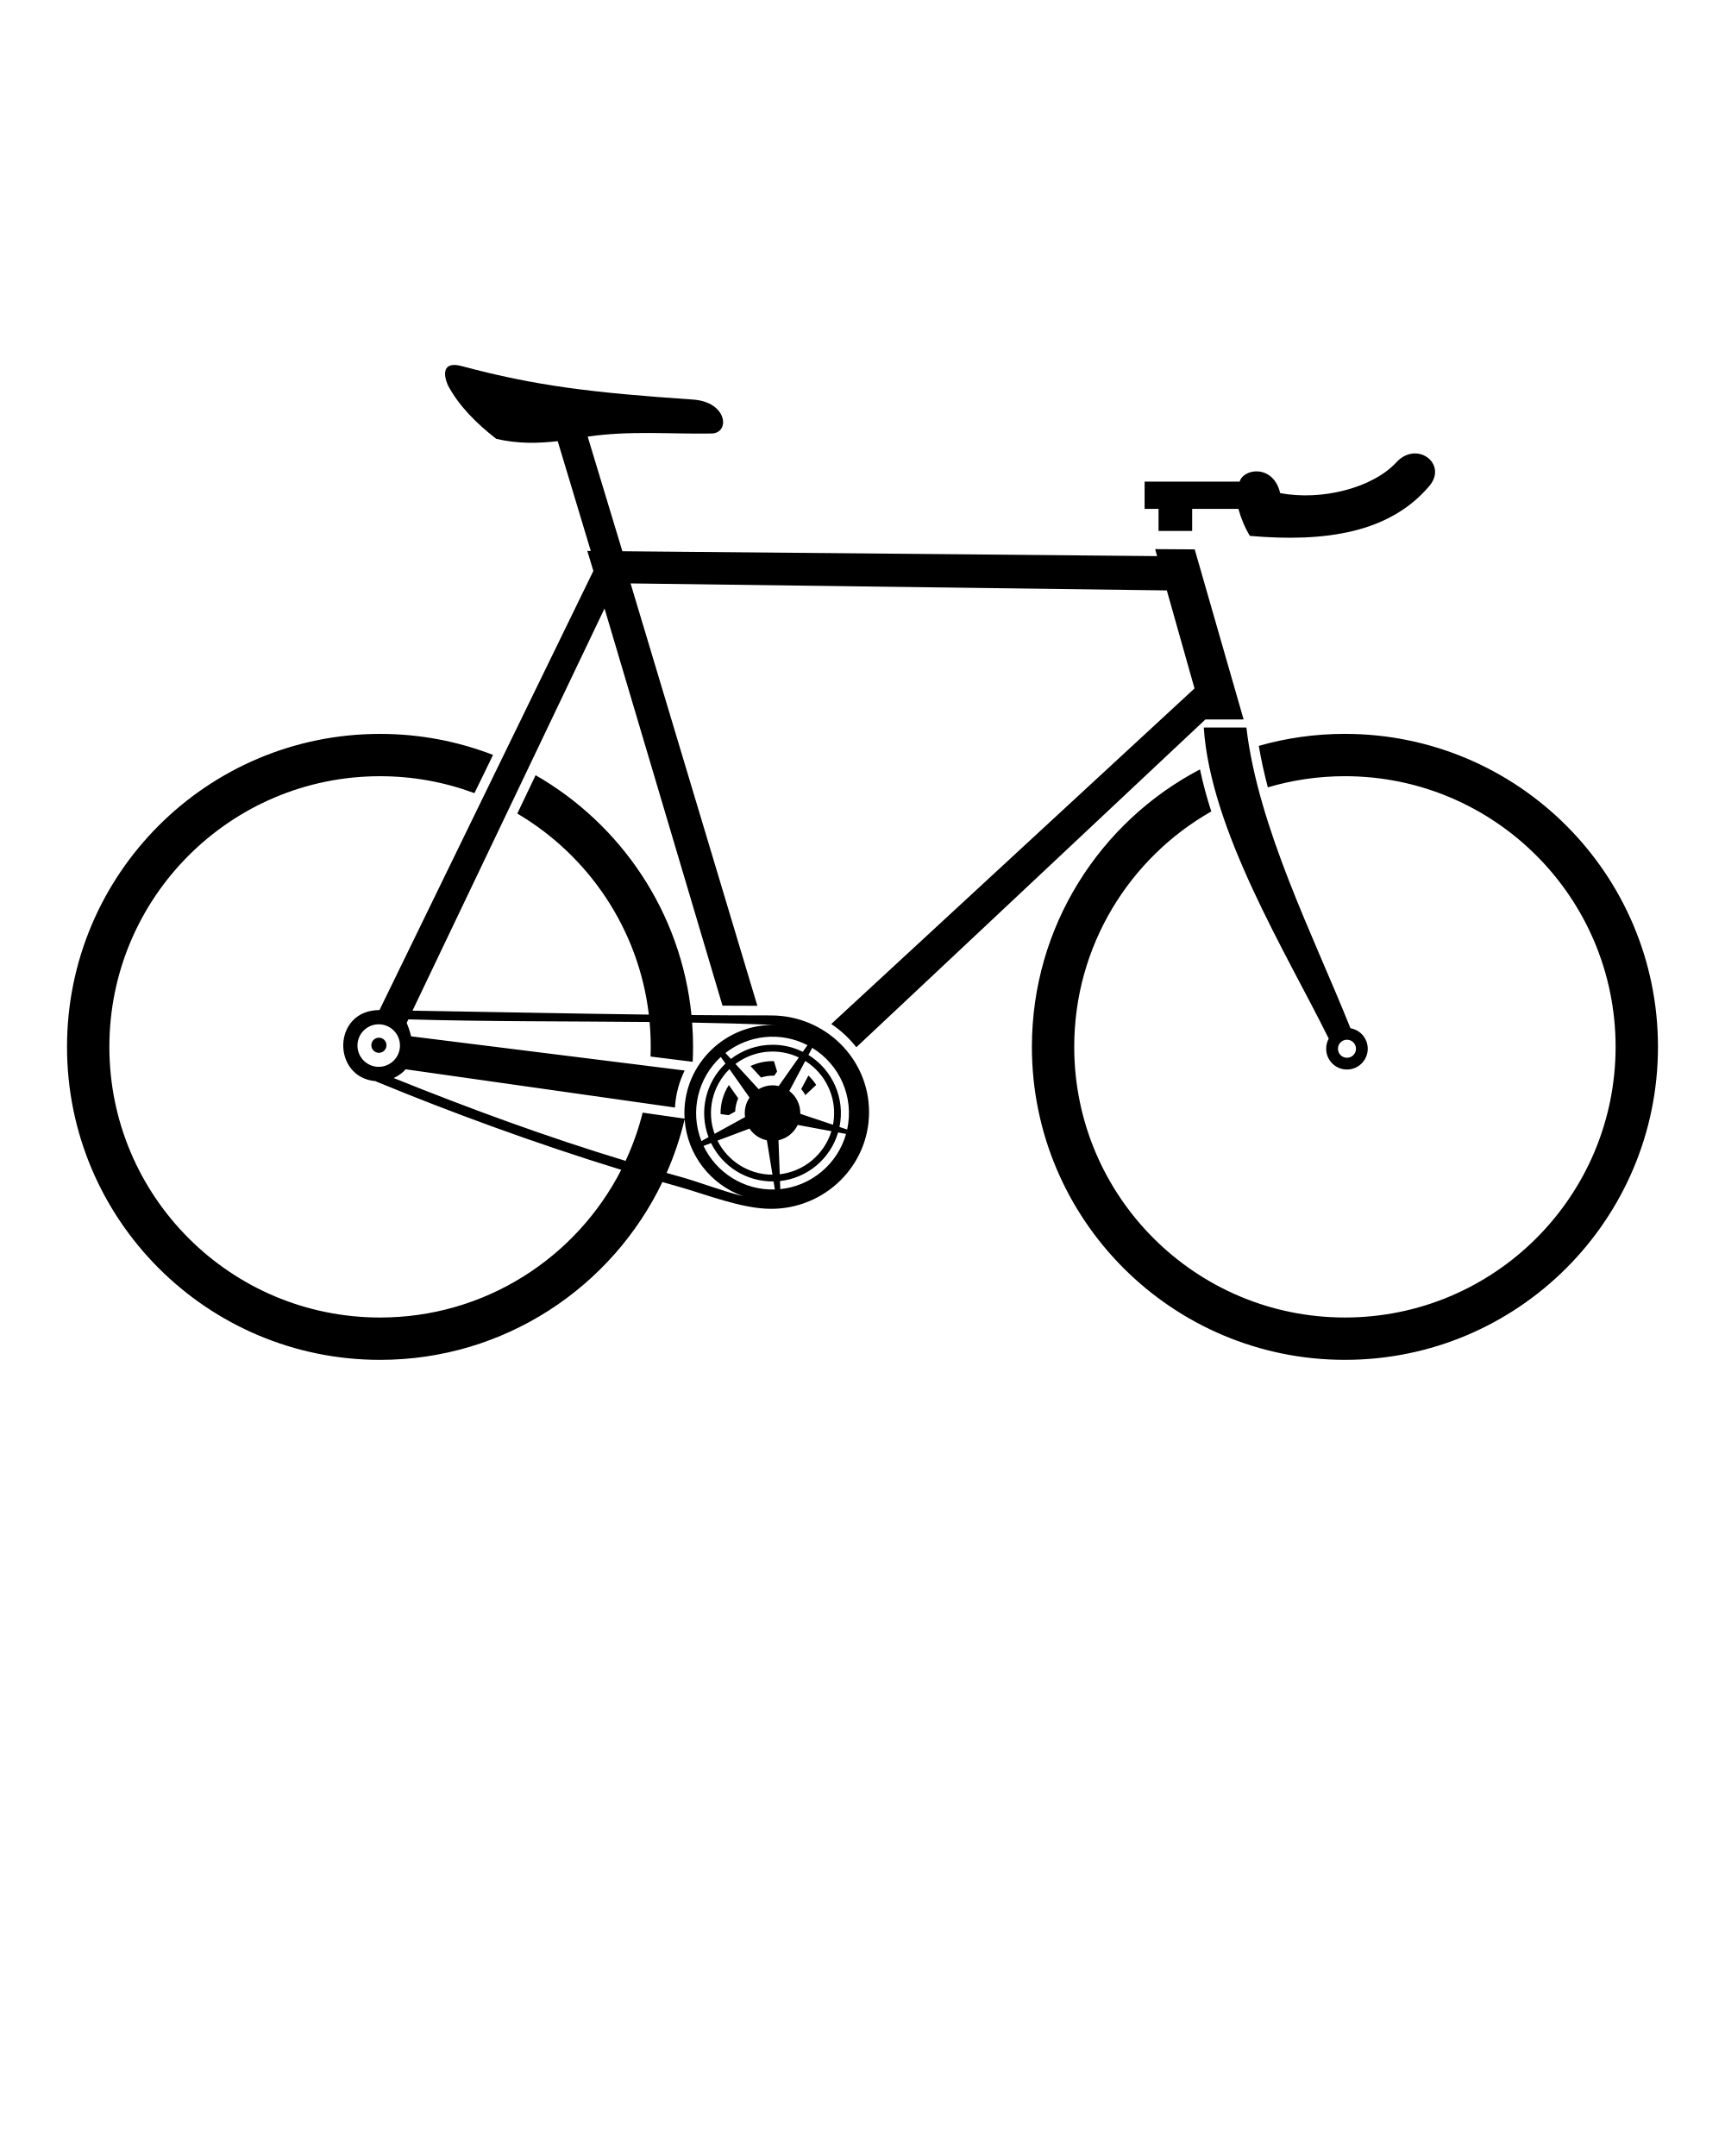
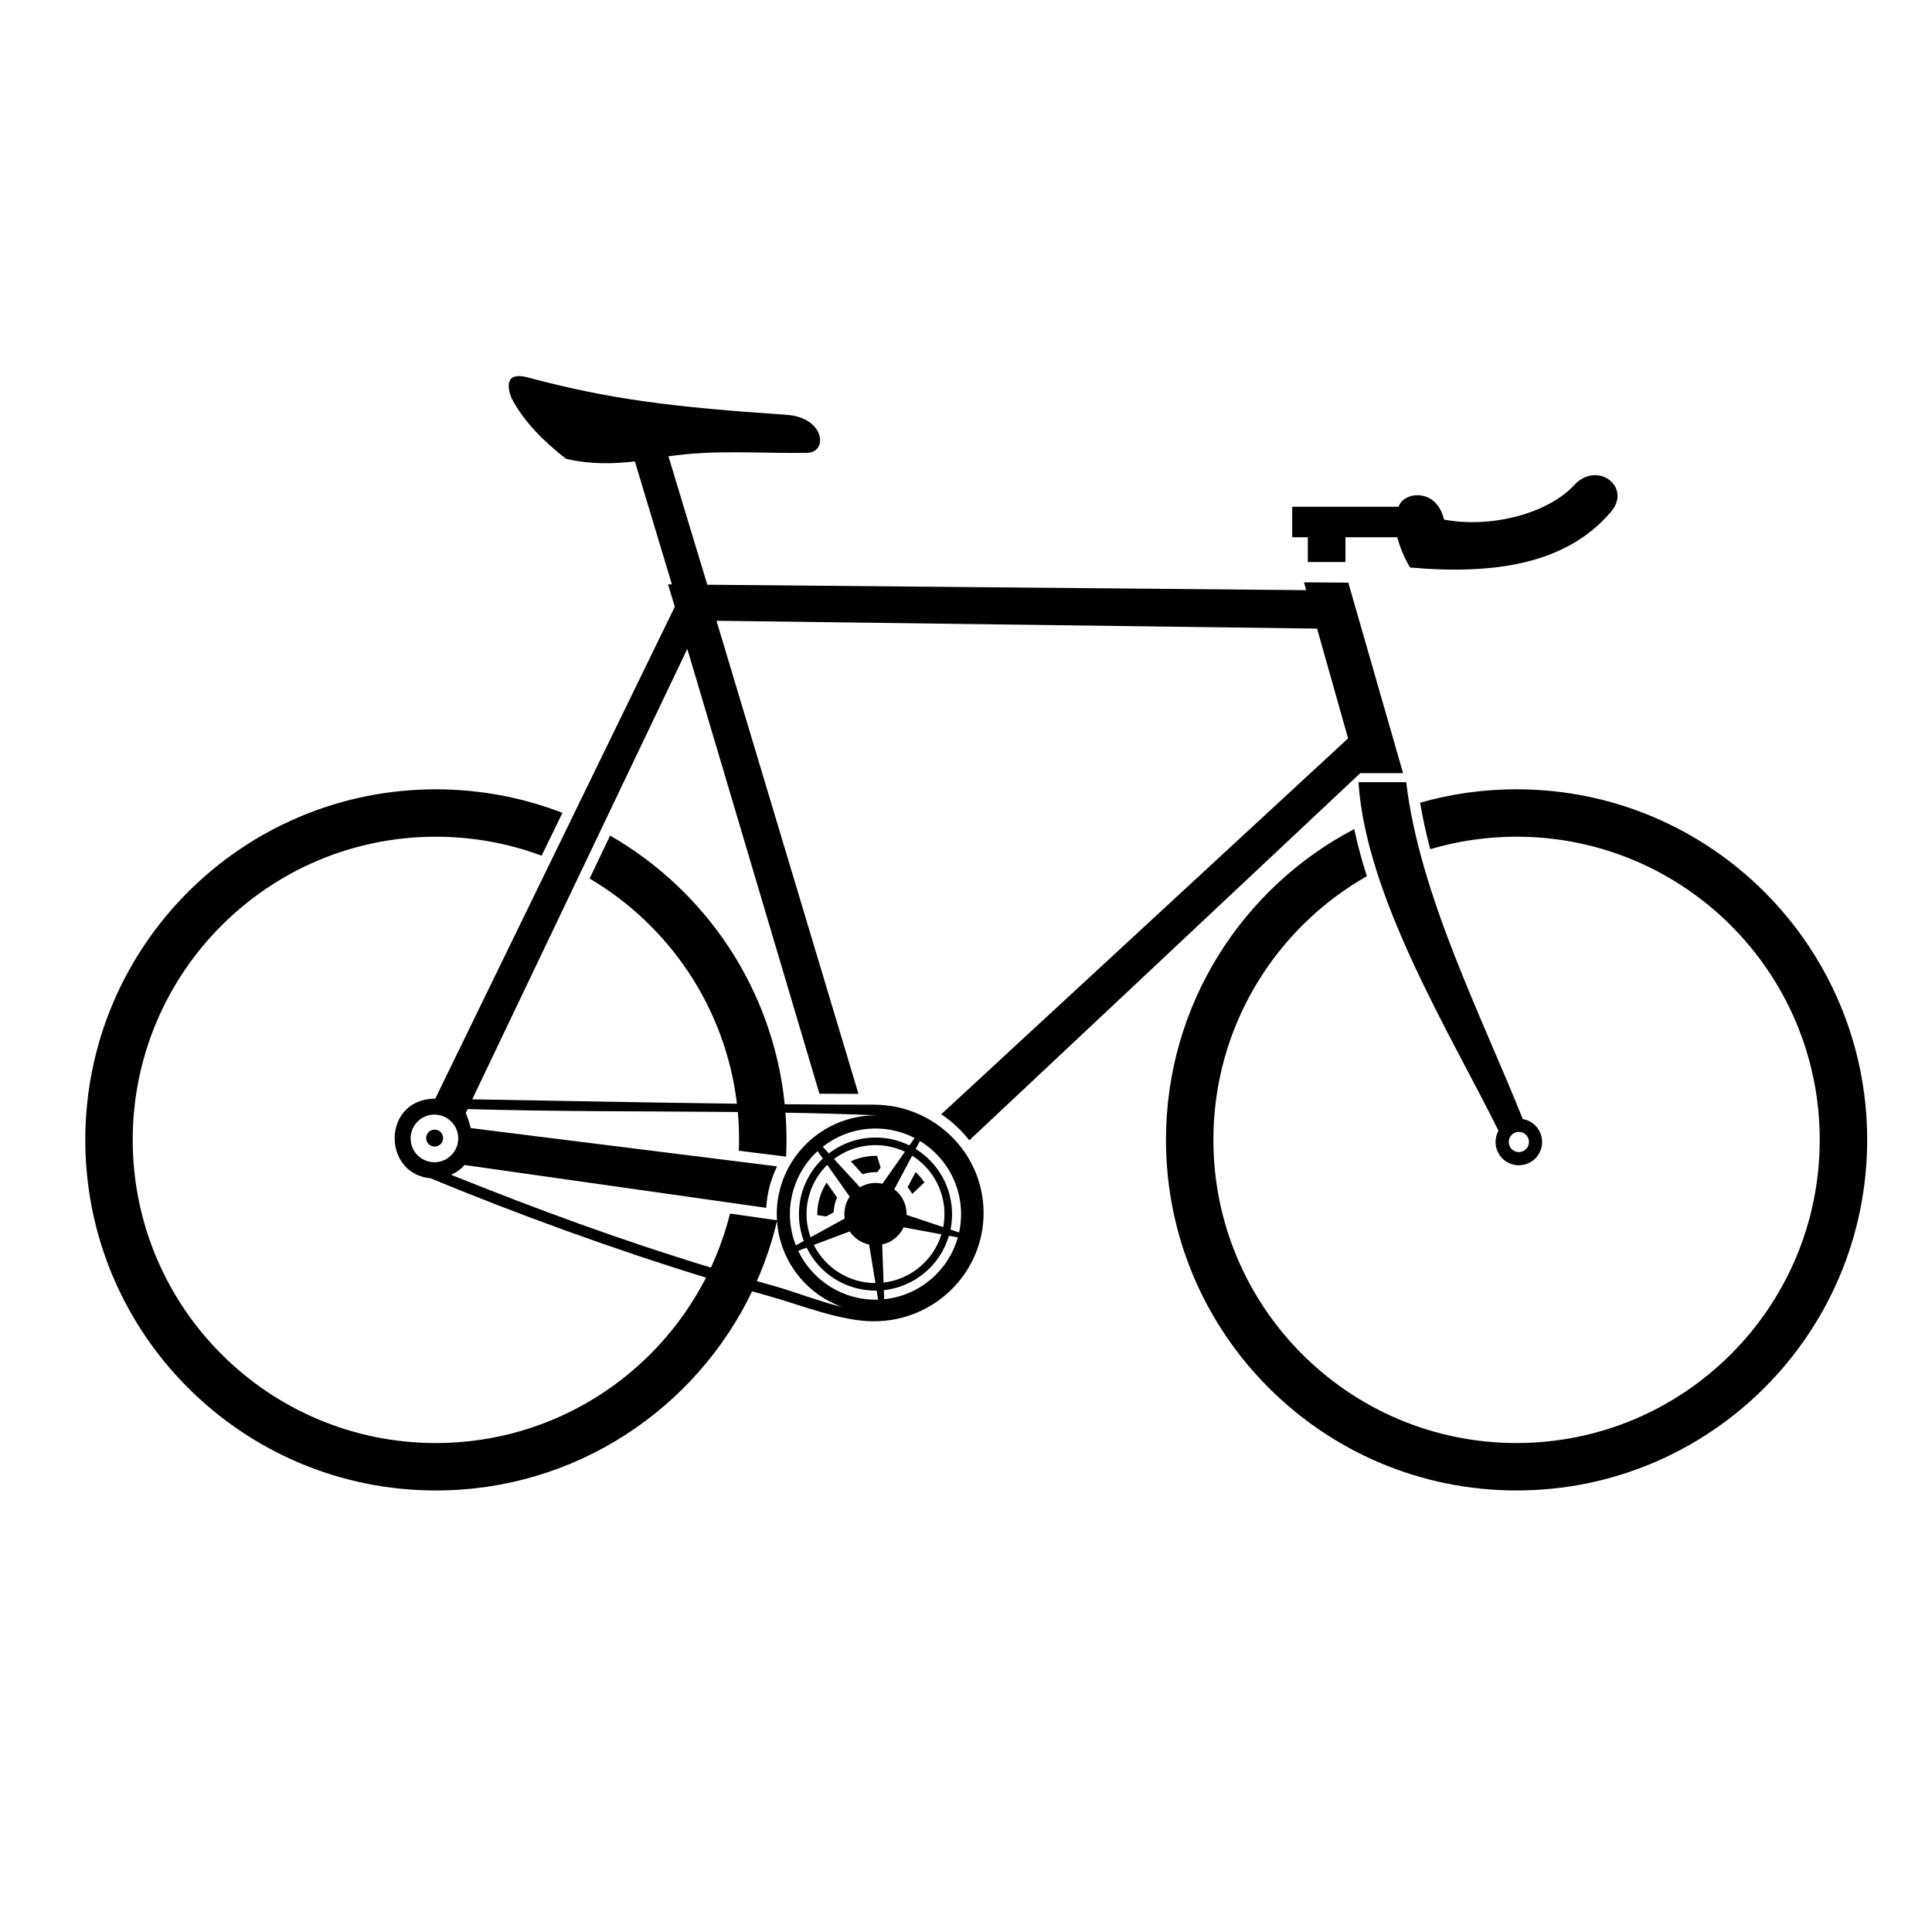
- <svg xmlns="http://www.w3.org/2000/svg" xml:space="preserve" style="shape-rendering:geometricPrecision;text-rendering:geometricPrecision;image-rendering:optimizeQuality;" viewBox="0 0 100 125" x="0px" y="0px" fill-rule="evenodd" clip-rule="evenodd" version="1.1" id="svg161">
+ <svg xmlns="http://www.w3.org/2000/svg" xml:space="preserve" style="clip-rule:evenodd;fill-rule:evenodd;image-rendering:optimizeQuality;shape-rendering:geometricPrecision;text-rendering:geometricPrecision" viewBox="0 0 100 100" x="0px" y="0px" version="1.1" id="svg161" width="100" height="100">
  <defs id="defs151">
    <style type="text/css" id="style149">
   
    .fil0 {fill:black}
   
  </style>
  </defs>
-   <g id="g155">
-     <path class="fil0" d="M44.7 58.873c3.136,0 5.68,2.51 5.68,5.606 0,3.096 -2.544,5.606 -5.68,5.606 -1.713,0 -3.797,-0.85 -5.45,-1.311 -0.282,-0.079 -0.566,-0.159 -0.85,-0.241 -2.924,6.097 -9.155,10.309 -16.368,10.309 -10.021,0 -18.147,-8.126 -18.147,-18.147 0,-10.019 8.126,-18.145 18.147,-18.145 2.31,0 4.519,0.432 6.55,1.219l-1.078 2.216c-1.704,-0.634 -3.547,-0.982 -5.472,-0.982 -8.666,0 -15.692,7.028 -15.692,15.692 0,8.666 7.026,15.692 15.692,15.692 6.098,0 11.385,-3.481 13.982,-8.563 -4.903,-1.507 -9.898,-3.338 -14.223,-5.127l0.001 -0.011c-2.564,-0.201 -2.554,-4.116 0.208,-4.126l12.398 -25.46 -0.351 -1.159 0.201 0.002 -1.917 -6.365c-1.145,0.131 -2.314,0.157 -3.563,-0.135 -1.167,-0.909 -2.17,-1.912 -2.811,-3.12 -0.252,-0.598 -0.33,-1.402 0.815,-1.096 4.316,1.155 7.578,1.541 13.407,1.939 1.997,0.137 2.161,1.949 1.069,1.968 -2.399,0.04 -4.742,-0.178 -7.179,0.181l2.011 6.645 31 0.282 -0.115 -0.405 2.293 0.015 2.836 9.862 -2.217 0 -20.235 19.003c-0.409,-0.523 -0.899,-0.978 -1.453,-1.348l21.058 -19.456 -1.605 -5.682 -31.087 -0.406 7.35 24.489c-0.673,-0.001 -1.346,-0.005 -2.021,-0.008l-6.839 -23.026 -11.132 23.316c4.565,0.073 9.134,0.17 13.701,0.228 -0.591,-4.97 -3.506,-9.227 -7.626,-11.656l1.062 -2.223c4.95,2.841 8.434,7.949 9.036,13.905 1.539,0.014 3.077,0.022 4.615,0.022zm24.411 -29.371l0 1.283 -1.949 0 0 -1.283 -0.808 0 0 -1.578 5.509 0c0.235,-0.784 1.958,-1.006 2.349,0.663 2.413,0.463 5.375,-0.305 6.734,-1.78 1.192,-1.294 2.995,0.091 1.916,1.367 -2.294,2.715 -6.019,3.279 -10.408,2.895 -0.311,-0.521 -0.53,-1.072 -0.661,-1.566l-2.681 0zm8.856 13.047c10.021,0 18.147,8.126 18.147,18.145 0,10.021 -8.126,18.147 -18.147,18.147 -10.021,0 -18.147,-8.126 -18.147,-18.147 0,-6.989 3.954,-13.055 9.745,-16.087 0.171,0.816 0.394,1.632 0.654,2.439 -4.745,2.699 -7.945,7.8 -7.945,13.648 0,8.666 7.028,15.692 15.692,15.692 8.665,0 15.692,-7.026 15.692,-15.692 0,-8.665 -7.028,-15.692 -15.692,-15.692 -1.553,0 -3.052,0.227 -4.469,0.647 -0.209,-0.798 -0.387,-1.6 -0.524,-2.405 1.586,-0.454 3.262,-0.696 4.994,-0.696zm0.322 17.067c0.568,0.097 1,0.591 1,1.188 0,0.666 -0.539,1.205 -1.205,1.205 -0.666,0 -1.205,-0.539 -1.205,-1.205 0,-0.213 0.054,-0.412 0.15,-0.586 -2.439,-4.937 -6.852,-12.05 -7.246,-18.037l2.471 -0.001c0.692,5.836 3.902,12.102 6.034,17.436zm-0.204 0.665c0.289,0 0.523,0.234 0.523,0.523 0,0.289 -0.234,0.523 -0.523,0.523 -0.289,0 -0.523,-0.234 -0.523,-0.523 0,-0.289 0.234,-0.523 0.523,-0.523zm-31.398 3.211l0.628 -0.591c-0.115,-0.177 -0.248,-0.344 -0.402,-0.496 -0.015,-0.017 -0.032,-0.032 -0.048,-0.048l-0.418 0.785c0.092,0.109 0.171,0.226 0.24,0.35zm-1.638 -1.363l-0.181 -0.605c-0.468,-0.013 -0.933,0.083 -1.361,0.283l0.613 0.666c0.244,-0.081 0.502,-0.117 0.761,-0.105l0.168 -0.24zm-8.784 5.176c0.415,-0.891 0.748,-1.826 0.991,-2.797l2.43 0.347c-0.006,-0.106 -0.011,-0.213 -0.011,-0.32 0,-2.898 2.44,-5.222 5.326,-5.105 -1.606,-0.07 -3.234,-0.115 -4.877,-0.143 0.035,0.464 0.054,0.933 0.054,1.407 0,0.292 -0.008,0.58 -0.021,0.867l-2.444 -0.305c0.006,-0.187 0.011,-0.373 0.011,-0.562 0,-0.485 -0.022,-0.966 -0.066,-1.441 -4.633,-0.046 -9.351,-0.018 -13.984,-0.152l-0.097 0.202c0.073,0.177 0.18,0.456 0.254,0.781l15.859 1.982c-0.32,0.654 -0.519,1.38 -0.562,2.146l-15.614 -2.217c-0.165,0.195 -0.391,0.369 -0.692,0.508 4.567,1.835 8.852,3.405 13.445,4.802zm3.423 -2.413c-0.255,1.078 -0.607,2.119 -1.045,3.113 0.282,0.08 0.565,0.159 0.85,0.239 1.054,0.293 2.366,0.81 3.588,1.109 -1.877,-0.664 -3.25,-2.393 -3.393,-4.461zm2.545 -0.236l-0.461 -0.066c-0.011,-0.594 0.156,-1.18 0.481,-1.683l0.542 0.768c-0.106,0.243 -0.165,0.504 -0.176,0.769l-0.386 0.213zm-20.267 -4.493c0.242,0 0.439,0.196 0.439,0.438 0,0.243 -0.197,0.439 -0.439,0.439 -0.242,0 -0.439,-0.196 -0.439,-0.439 0,-0.242 0.197,-0.438 0.439,-0.438zm-0.012 -0.776c0.68,0 1.233,0.552 1.233,1.232 0,0.68 -0.553,1.233 -1.233,1.233 -0.68,0 -1.232,-0.553 -1.232,-1.233 0,-0.68 0.552,-1.232 1.232,-1.232zm22.831 1.186c0.63,0 1.225,0.146 1.753,0.409l0.272 -0.386c-1.543,-0.794 -3.402,-0.609 -4.756,0.455l0.317 0.344c0.669,-0.515 1.506,-0.821 2.415,-0.821zm2.082 0.591c1.397,0.866 2.139,2.517 1.799,4.174l0.445 0.149c0.412,-1.884 -0.436,-3.767 -2.026,-4.735l-0.219 0.412zm1.719 4.492c-0.446,1.52 -1.772,2.646 -3.369,2.819l0.018 0.468c1.827,-0.185 3.326,-1.481 3.813,-3.201l-0.462 -0.086zm-3.741 2.842c-1.578,0.015 -2.958,-0.862 -3.624,-2.225l-0.438 0.164c0.732,1.538 2.326,2.584 4.137,2.526l-0.076 -0.465zm-3.771 -2.568c-0.565,-1.502 -0.163,-3.178 0.983,-4.267l-0.272 -0.384c-1.335,1.23 -1.798,3.164 -1.123,4.878l0.412 -0.227zm6.234 -3.918c-0.188,-0.189 -0.398,-0.357 -0.626,-0.5l-0.924 1.74c0.403,0.307 0.645,0.782 0.637,1.324l1.895 0.635c0.228,-1.188 -0.158,-2.376 -0.982,-3.2zm-0.999 -0.704c-1.201,-0.568 -2.62,-0.417 -3.672,0.377l1.344 1.463c0.352,-0.208 0.756,-0.275 1.162,-0.183l1.166 -1.657zm-4.023 0.679c-0.986,0.973 -1.337,2.426 -0.862,3.75l1.767 -0.971c-0.058,-0.405 0.038,-0.804 0.259,-1.131l-1.163 -1.648zm-0.693 4.146c0.595,1.186 1.811,1.971 3.188,1.972l-0.326 -1.993c-0.417,-0.087 -0.775,-0.335 -1.005,-0.678l-1.857 0.698zm3.611 1.948c1.411,-0.165 2.583,-1.156 2.994,-2.497l-1.955 -0.363c-0.21,0.445 -0.619,0.78 -1.113,0.888l0.073 1.971z" id="path153" />
+   <g id="g155" transform="translate(0.529661,-1.694916)">
+     <path class="fil0" d="m 44.7,58.873 c 3.136,0 5.68,2.51 5.68,5.606 0,3.096 -2.544,5.606 -5.68,5.606 -1.713,0 -3.797,-0.85 -5.45,-1.311 -0.282,-0.079 -0.566,-0.159 -0.85,-0.241 -2.924,6.097 -9.155,10.309 -16.368,10.309 -10.021,0 -18.147,-8.126 -18.147,-18.147 0,-10.019 8.126,-18.145 18.147,-18.145 2.31,0 4.519,0.432 6.55,1.219 l -1.078,2.216 c -1.704,-0.634 -3.547,-0.982 -5.472,-0.982 -8.666,0 -15.692,7.028 -15.692,15.692 0,8.666 7.026,15.692 15.692,15.692 6.098,0 11.385,-3.481 13.982,-8.563 -4.903,-1.507 -9.898,-3.338 -14.223,-5.127 l 0.001,-0.011 c -2.564,-0.201 -2.554,-4.116 0.208,-4.126 l 12.398,-25.46 -0.351,-1.159 0.201,0.002 -1.917,-6.365 c -1.145,0.131 -2.314,0.157 -3.563,-0.135 -1.167,-0.909 -2.17,-1.912 -2.811,-3.12 -0.252,-0.598 -0.33,-1.402 0.815,-1.096 4.316,1.155 7.578,1.541 13.407,1.939 1.997,0.137 2.161,1.949 1.069,1.968 -2.399,0.04 -4.742,-0.178 -7.179,0.181 l 2.011,6.645 31,0.282 -0.115,-0.405 2.293,0.015 2.836,9.862 h -2.217 l -20.235,19.003 c -0.409,-0.523 -0.899,-0.978 -1.453,-1.348 l 21.058,-19.456 -1.605,-5.682 -31.087,-0.406 7.35,24.489 c -0.673,-0.001 -1.346,-0.005 -2.021,-0.008 l -6.839,-23.026 -11.132,23.316 c 4.565,0.073 9.134,0.17 13.701,0.228 -0.591,-4.97 -3.506,-9.227 -7.626,-11.656 l 1.062,-2.223 c 4.95,2.841 8.434,7.949 9.036,13.905 1.539,0.014 3.077,0.022 4.615,0.022 z M 69.112,29.502 v 1.283 H 67.163 V 29.502 h -0.808 v -1.578 h 5.509 c 0.235,-0.784 1.958,-1.006 2.349,0.663 2.413,0.463 5.375,-0.305 6.734,-1.78 1.192,-1.294 2.995,0.091 1.916,1.367 -2.294,2.715 -6.019,3.279 -10.408,2.895 -0.311,-0.521 -0.53,-1.072 -0.661,-1.566 h -2.681 z m 8.856,13.047 c 10.021,0 18.147,8.126 18.147,18.145 0,10.021 -8.126,18.147 -18.147,18.147 -10.021,0 -18.147,-8.126 -18.147,-18.147 0,-6.989 3.954,-13.055 9.745,-16.087 0.171,0.816 0.394,1.632 0.654,2.439 -4.745,2.699 -7.945,7.8 -7.945,13.648 0,8.666 7.028,15.692 15.692,15.692 8.665,0 15.692,-7.026 15.692,-15.692 0,-8.665 -7.028,-15.692 -15.692,-15.692 -1.553,0 -3.052,0.227 -4.469,0.647 -0.209,-0.798 -0.387,-1.6 -0.524,-2.405 1.586,-0.454 3.262,-0.696 4.994,-0.696 z m 0.322,17.067 c 0.568,0.097 1,0.591 1,1.188 0,0.666 -0.539,1.205 -1.205,1.205 -0.666,0 -1.205,-0.539 -1.205,-1.205 0,-0.213 0.054,-0.412 0.15,-0.586 -2.439,-4.937 -6.852,-12.05 -7.246,-18.037 l 2.471,-0.001 c 0.692,5.836 3.902,12.102 6.034,17.436 z m -0.204,0.665 c 0.289,0 0.523,0.234 0.523,0.523 0,0.289 -0.234,0.523 -0.523,0.523 -0.289,0 -0.523,-0.234 -0.523,-0.523 0,-0.289 0.234,-0.523 0.523,-0.523 z m -31.398,3.211 0.628,-0.591 c -0.115,-0.177 -0.248,-0.344 -0.402,-0.496 -0.015,-0.017 -0.032,-0.032 -0.048,-0.048 l -0.418,0.785 c 0.092,0.109 0.171,0.226 0.24,0.35 z m -1.638,-1.363 -0.181,-0.605 c -0.468,-0.013 -0.933,0.083 -1.361,0.283 l 0.613,0.666 c 0.244,-0.082 0.502,-0.117 0.761,-0.105 z m -8.784,5.176 c 0.415,-0.891 0.748,-1.826 0.991,-2.797 l 2.43,0.347 c -0.006,-0.106 -0.011,-0.213 -0.011,-0.32 0,-2.898 2.44,-5.222 5.326,-5.105 -1.606,-0.07 -3.234,-0.115 -4.877,-0.143 0.035,0.464 0.054,0.933 0.054,1.407 0,0.292 -0.008,0.58 -0.021,0.867 l -2.444,-0.305 c 0.006,-0.187 0.011,-0.373 0.011,-0.562 0,-0.485 -0.022,-0.966 -0.066,-1.441 -4.633,-0.046 -9.351,-0.018 -13.984,-0.152 l -0.097,0.202 c 0.073,0.177 0.18,0.456 0.254,0.781 l 15.859,1.982 c -0.32,0.654 -0.519,1.38 -0.562,2.146 l -15.614,-2.217 c -0.165,0.195 -0.391,0.369 -0.692,0.508 4.567,1.835 8.852,3.405 13.445,4.802 z m 3.423,-2.413 c -0.255,1.078 -0.607,2.119 -1.045,3.113 0.282,0.08 0.565,0.159 0.85,0.239 1.054,0.293 2.366,0.81 3.588,1.109 -1.877,-0.664 -3.25,-2.393 -3.393,-4.461 z m 2.545,-0.236 -0.461,-0.066 c -0.011,-0.594 0.156,-1.18 0.481,-1.683 l 0.542,0.768 c -0.106,0.243 -0.165,0.504 -0.176,0.769 l -0.386,0.213 z m -20.267,-4.493 c 0.242,0 0.439,0.196 0.439,0.438 0,0.243 -0.197,0.439 -0.439,0.439 -0.242,0 -0.439,-0.196 -0.439,-0.439 0,-0.242 0.197,-0.438 0.439,-0.438 z m -0.012,-0.776 c 0.68,0 1.233,0.552 1.233,1.232 0,0.68 -0.553,1.233 -1.233,1.233 -0.68,0 -1.232,-0.553 -1.232,-1.233 0,-0.68 0.552,-1.232 1.232,-1.232 z m 22.831,1.186 c 0.63,0 1.225,0.146 1.753,0.409 l 0.272,-0.386 c -1.543,-0.794 -3.402,-0.609 -4.756,0.455 l 0.317,0.344 c 0.669,-0.515 1.506,-0.821 2.415,-0.821 z m 2.082,0.591 c 1.397,0.866 2.139,2.517 1.799,4.174 l 0.445,0.149 c 0.412,-1.884 -0.436,-3.767 -2.026,-4.735 l -0.219,0.412 z m 1.719,4.492 c -0.446,1.52 -1.772,2.646 -3.369,2.819 l 0.018,0.468 c 1.827,-0.185 3.326,-1.481 3.813,-3.201 l -0.462,-0.086 z m -3.741,2.842 c -1.578,0.015 -2.958,-0.862 -3.624,-2.225 l -0.438,0.164 c 0.732,1.538 2.326,2.584 4.137,2.526 l -0.076,-0.465 z m -3.771,-2.568 C 40.511,64.426 40.913,62.75 42.058,61.661 L 41.787,61.277 c -1.335,1.23 -1.798,3.164 -1.123,4.878 l 0.412,-0.227 z m 6.234,-3.918 c -0.188,-0.189 -0.398,-0.357 -0.626,-0.5 l -0.924,1.74 c 0.403,0.307 0.645,0.782 0.637,1.324 l 1.895,0.635 c 0.228,-1.188 -0.158,-2.376 -0.982,-3.2 z m -0.999,-0.704 c -1.201,-0.568 -2.62,-0.417 -3.672,0.377 l 1.344,1.463 c 0.352,-0.208 0.756,-0.275 1.162,-0.183 l 1.166,-1.657 z m -4.023,0.679 c -0.986,0.973 -1.337,2.426 -0.862,3.75 l 1.767,-0.971 c -0.058,-0.405 0.038,-0.804 0.259,-1.131 l -1.163,-1.648 z m -0.693,4.146 c 0.595,1.186 1.811,1.971 3.188,1.972 L 44.456,66.112 c -0.417,-0.087 -0.775,-0.335 -1.005,-0.678 l -1.857,0.698 z m 3.611,1.948 c 1.411,-0.165 2.583,-1.156 2.994,-2.497 l -1.955,-0.363 c -0.21,0.445 -0.619,0.78 -1.113,0.888 l 0.073,1.971 z" id="path153" style="fill:#000000" />
  </g>
</svg>
